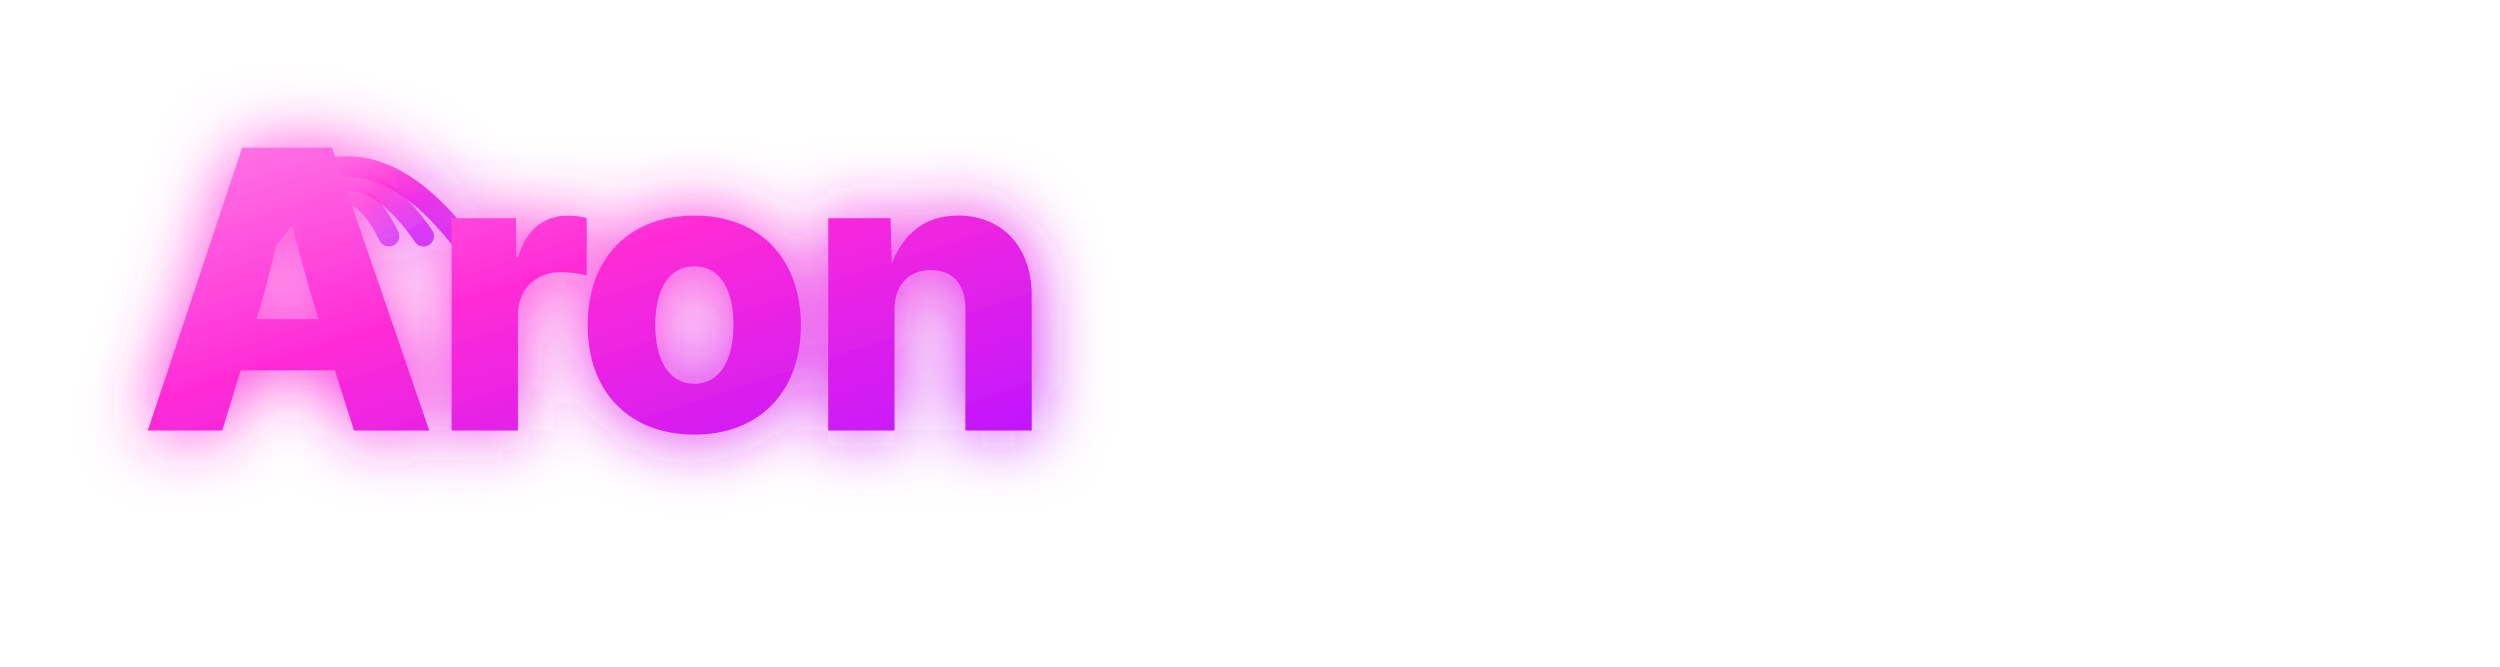
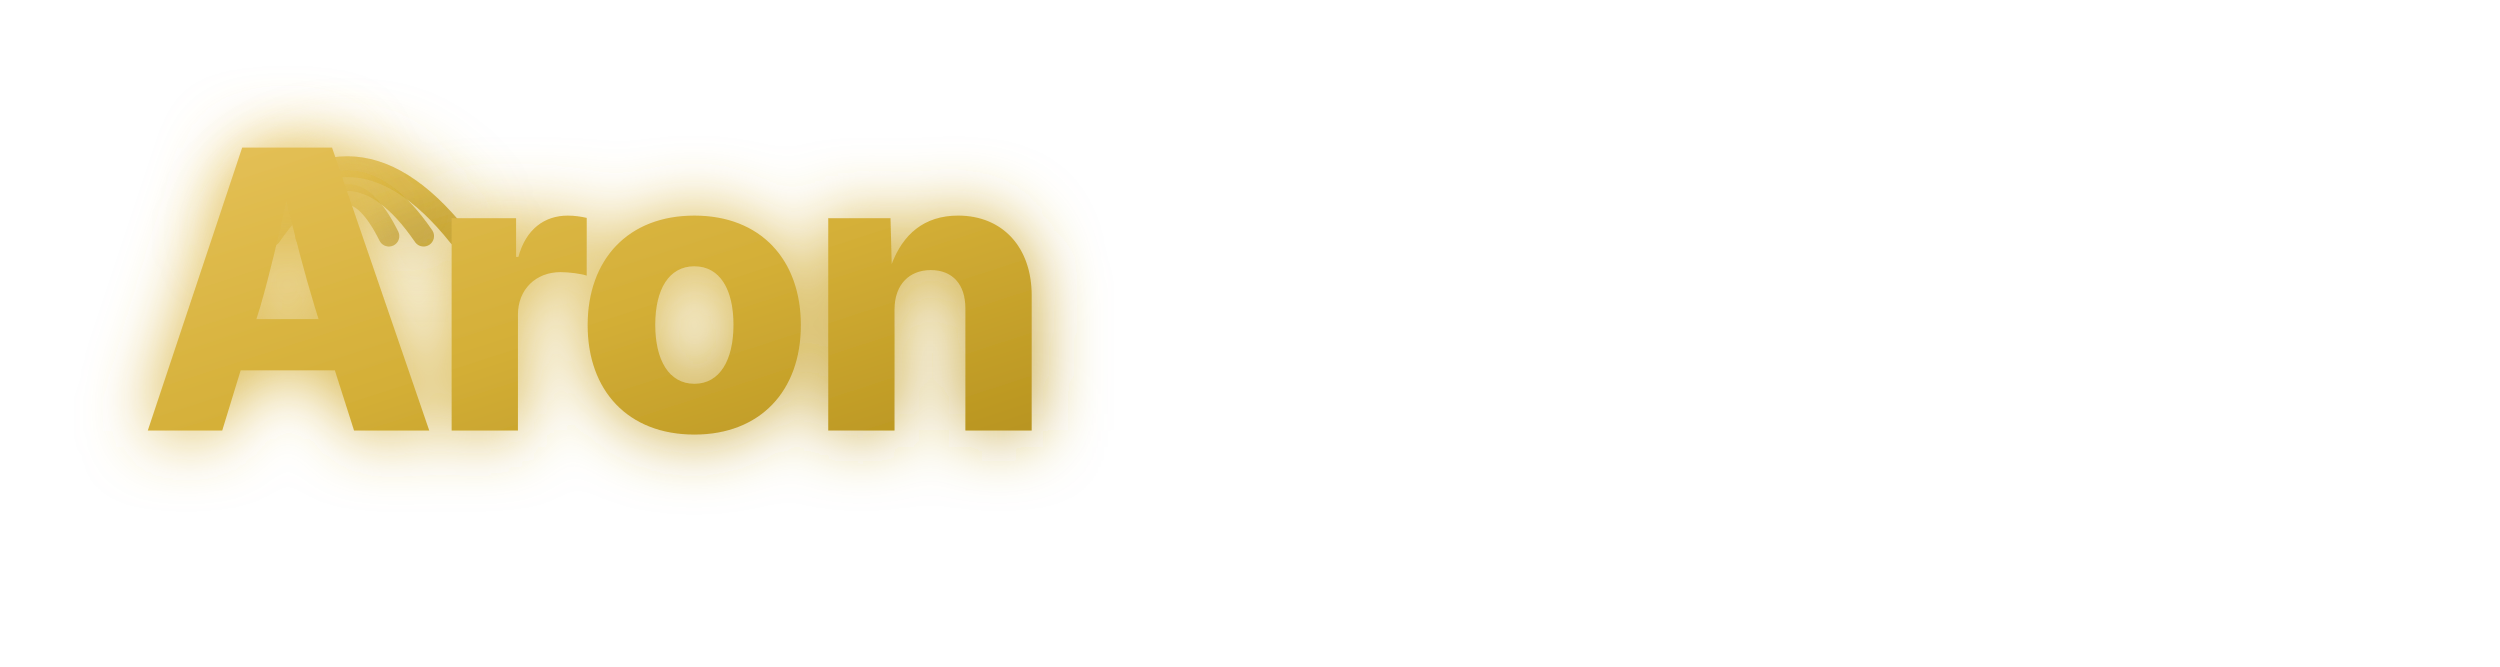
<svg xmlns="http://www.w3.org/2000/svg" viewBox="0 0 360 96" role="img" aria-label="Aron wordmark">
  <defs>
-     <linearGradient id="aron-magenta" x1="0" y1="0" x2="1" y2="1">
-       <stop offset="0" stop-color="#ff7ae6" />
-       <stop offset="0.45" stop-color="#ff2bd6" />
-       <stop offset="1" stop-color="#c016ff" />
+     <linearGradient id="aron-gold" x1="0" y1="0" x2="1" y2="1">
+       <stop offset="0" stop-color="#E5C158" />
+       <stop offset="0.55" stop-color="#D4AF37" />
+       <stop offset="1" stop-color="#B8941F" />
    </linearGradient>
    <filter id="aron-glow" x="-60%" y="-60%" width="220%" height="220%">
      <feGaussianBlur stdDeviation="5" result="b" />
      <feMerge>
        <feMergeNode in="b" />
        <feMergeNode in="SourceGraphic" />
      </feMerge>
    </filter>
  </defs>
-   <g fill="none" stroke="url(#aron-magenta)" stroke-width="3" stroke-linecap="round" stroke-linejoin="round" filter="url(#aron-glow)">
+   <g fill="none" stroke="url(#aron-gold)" stroke-width="3" stroke-linecap="round" stroke-linejoin="round" filter="url(#aron-glow)">
    <path d="M34 34 Q50 14 66 34" opacity="0.85" />
    <path d="M39 34 Q50 18 61 34" opacity="0.75" />
    <path d="M44 34 Q50 22 56 34" opacity="0.65" />
    <path d="M50 34 L50 16" opacity="0.95" />
    <path d="M34 34 L34 28" opacity="0.5" />
    <path d="M39 34 L39 28" opacity="0.5" />
    <path d="M44 34 L44 28" opacity="0.5" />
    <path d="M50 16 L50 10" opacity="0.6" />
    <path d="M56 34 L56 28" opacity="0.5" />
    <path d="M61 34 L61 28" opacity="0.5" />
    <path d="M66 34 L66 28" opacity="0.5" />
  </g>
-   <text x="20" y="62" fill="url(#aron-magenta)" font-family="Inter, ui-sans-serif, system-ui, -apple-system, Segoe UI, Roboto, Helvetica, Arial, sans-serif" font-weight="800" font-size="56" letter-spacing="-1.2" filter="url(#aron-glow)">
+   <text x="20" y="62" fill="url(#aron-gold)" font-family="Inter, ui-sans-serif, system-ui, -apple-system, Segoe UI, Roboto, Helvetica, Arial, sans-serif" font-weight="800" font-size="56" letter-spacing="-1.2" filter="url(#aron-glow)">
    Aron
  </text>
</svg>
